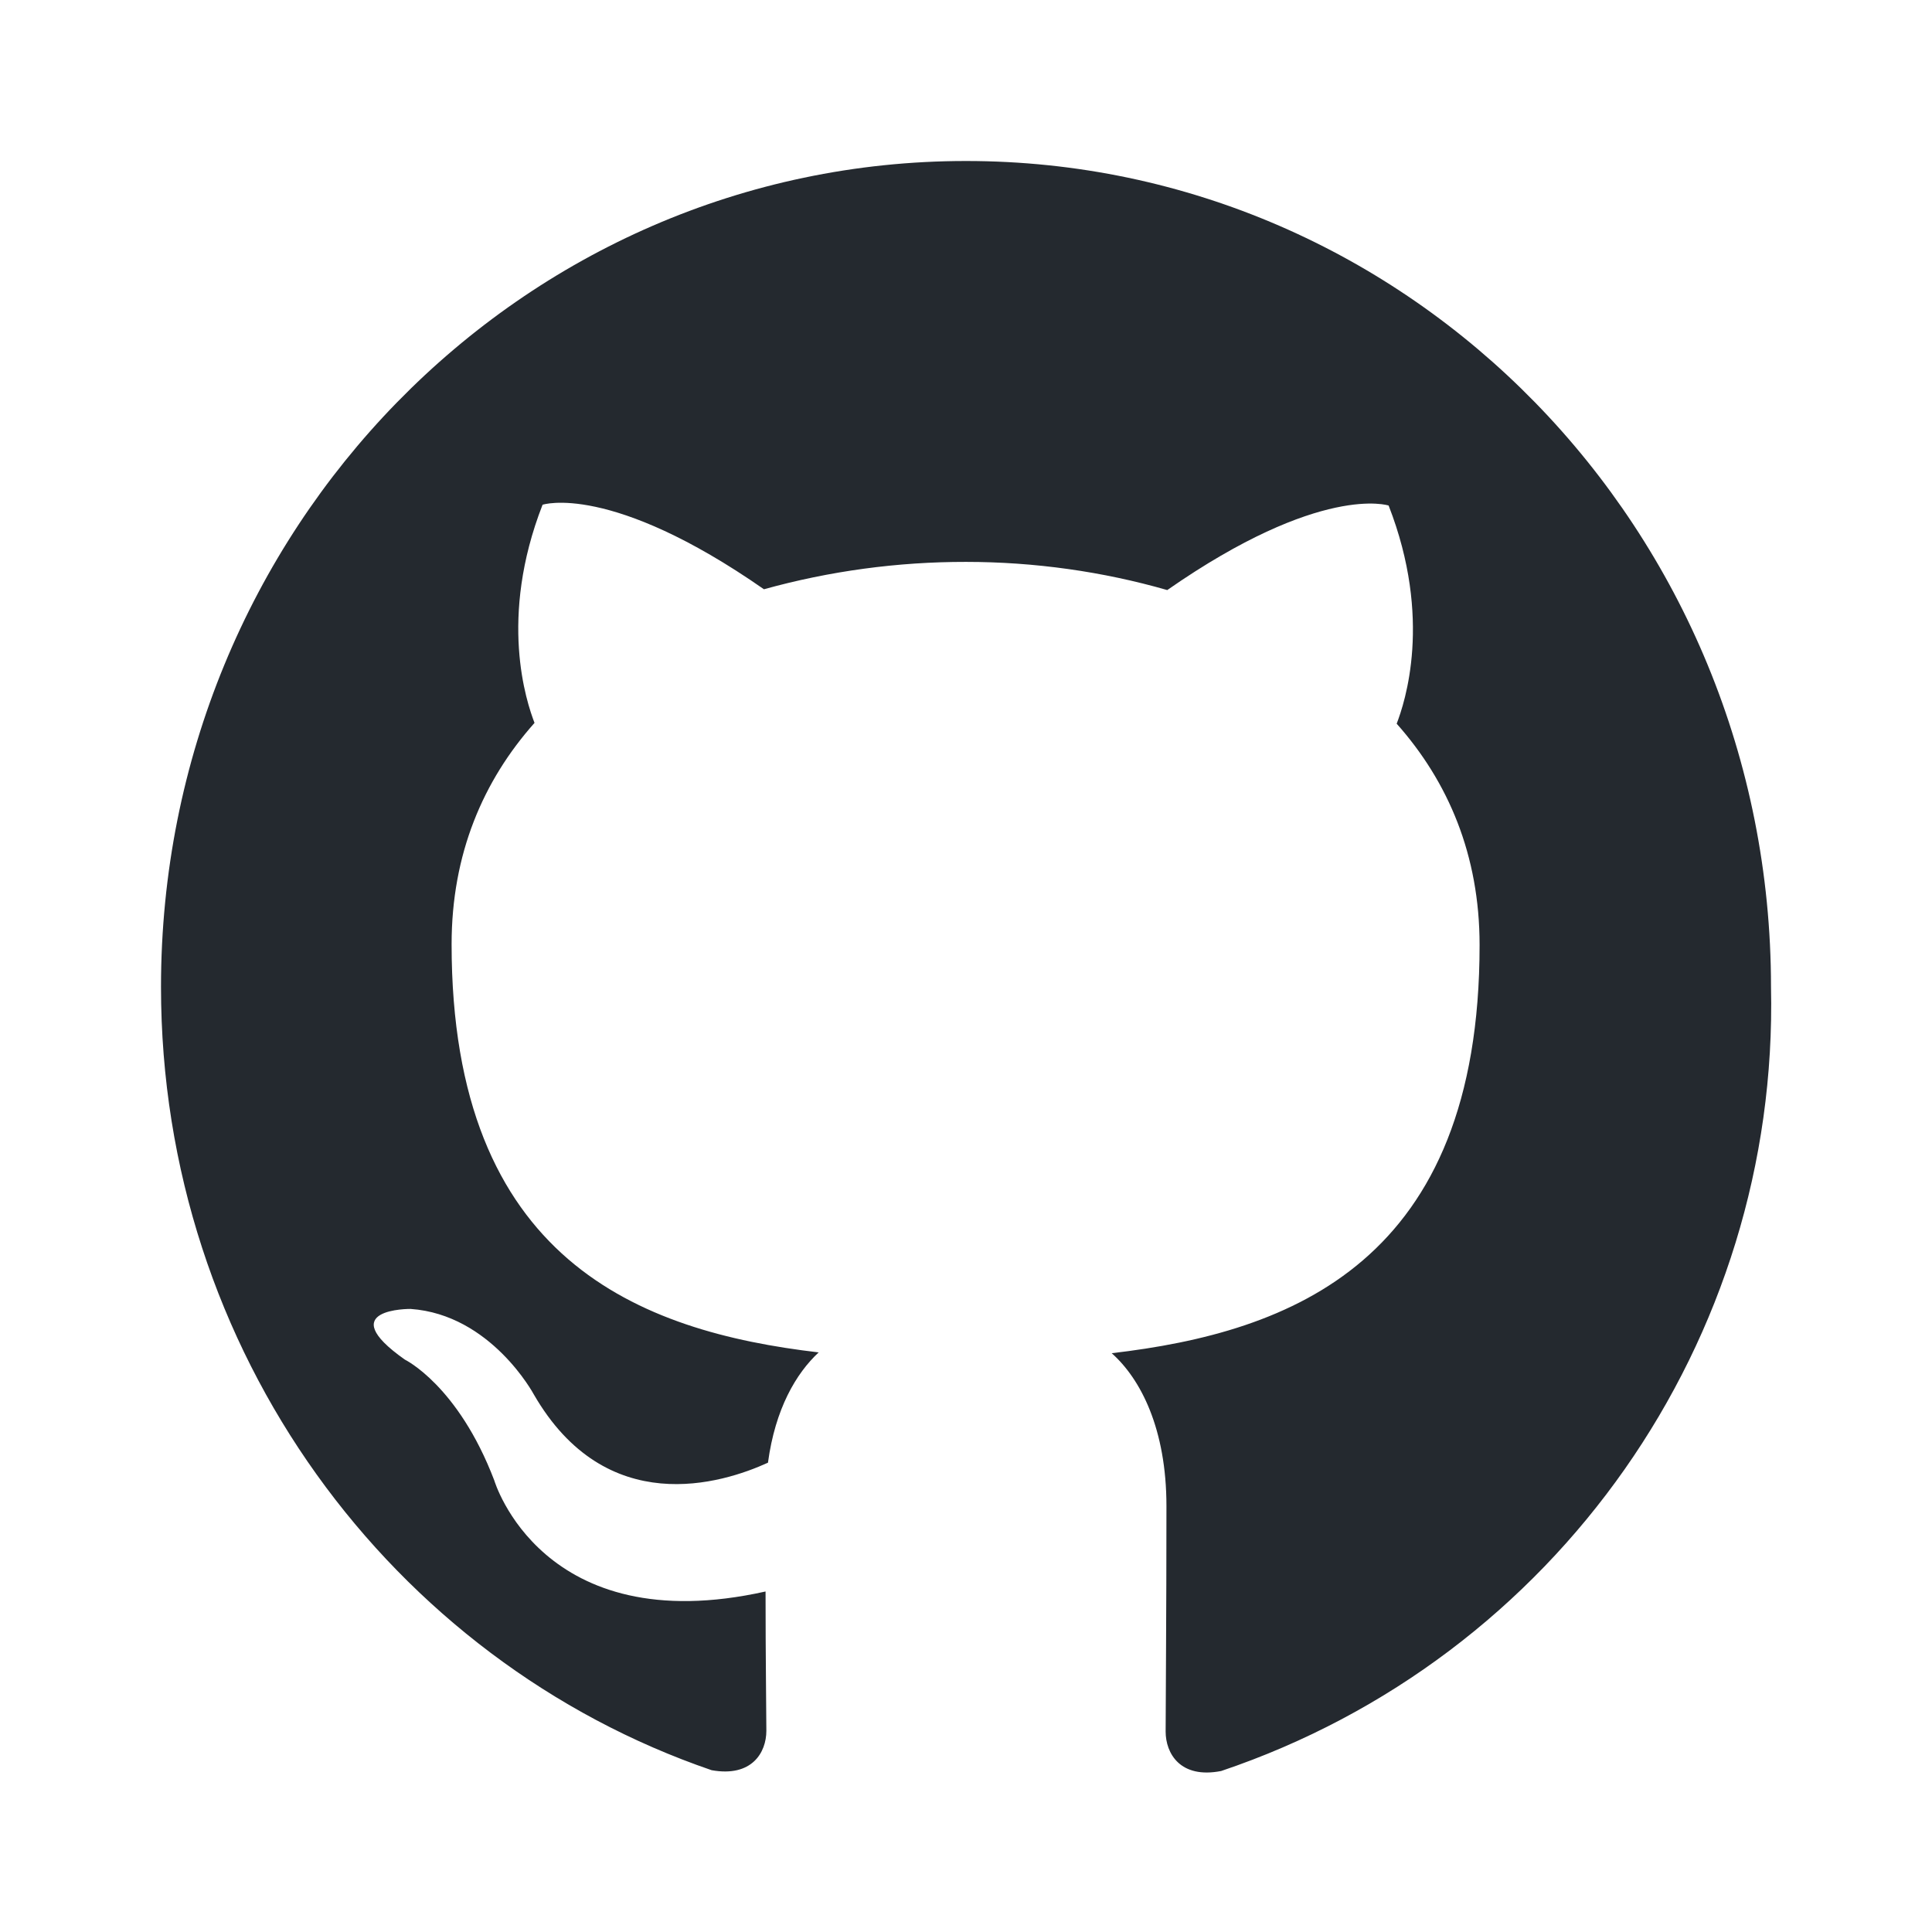
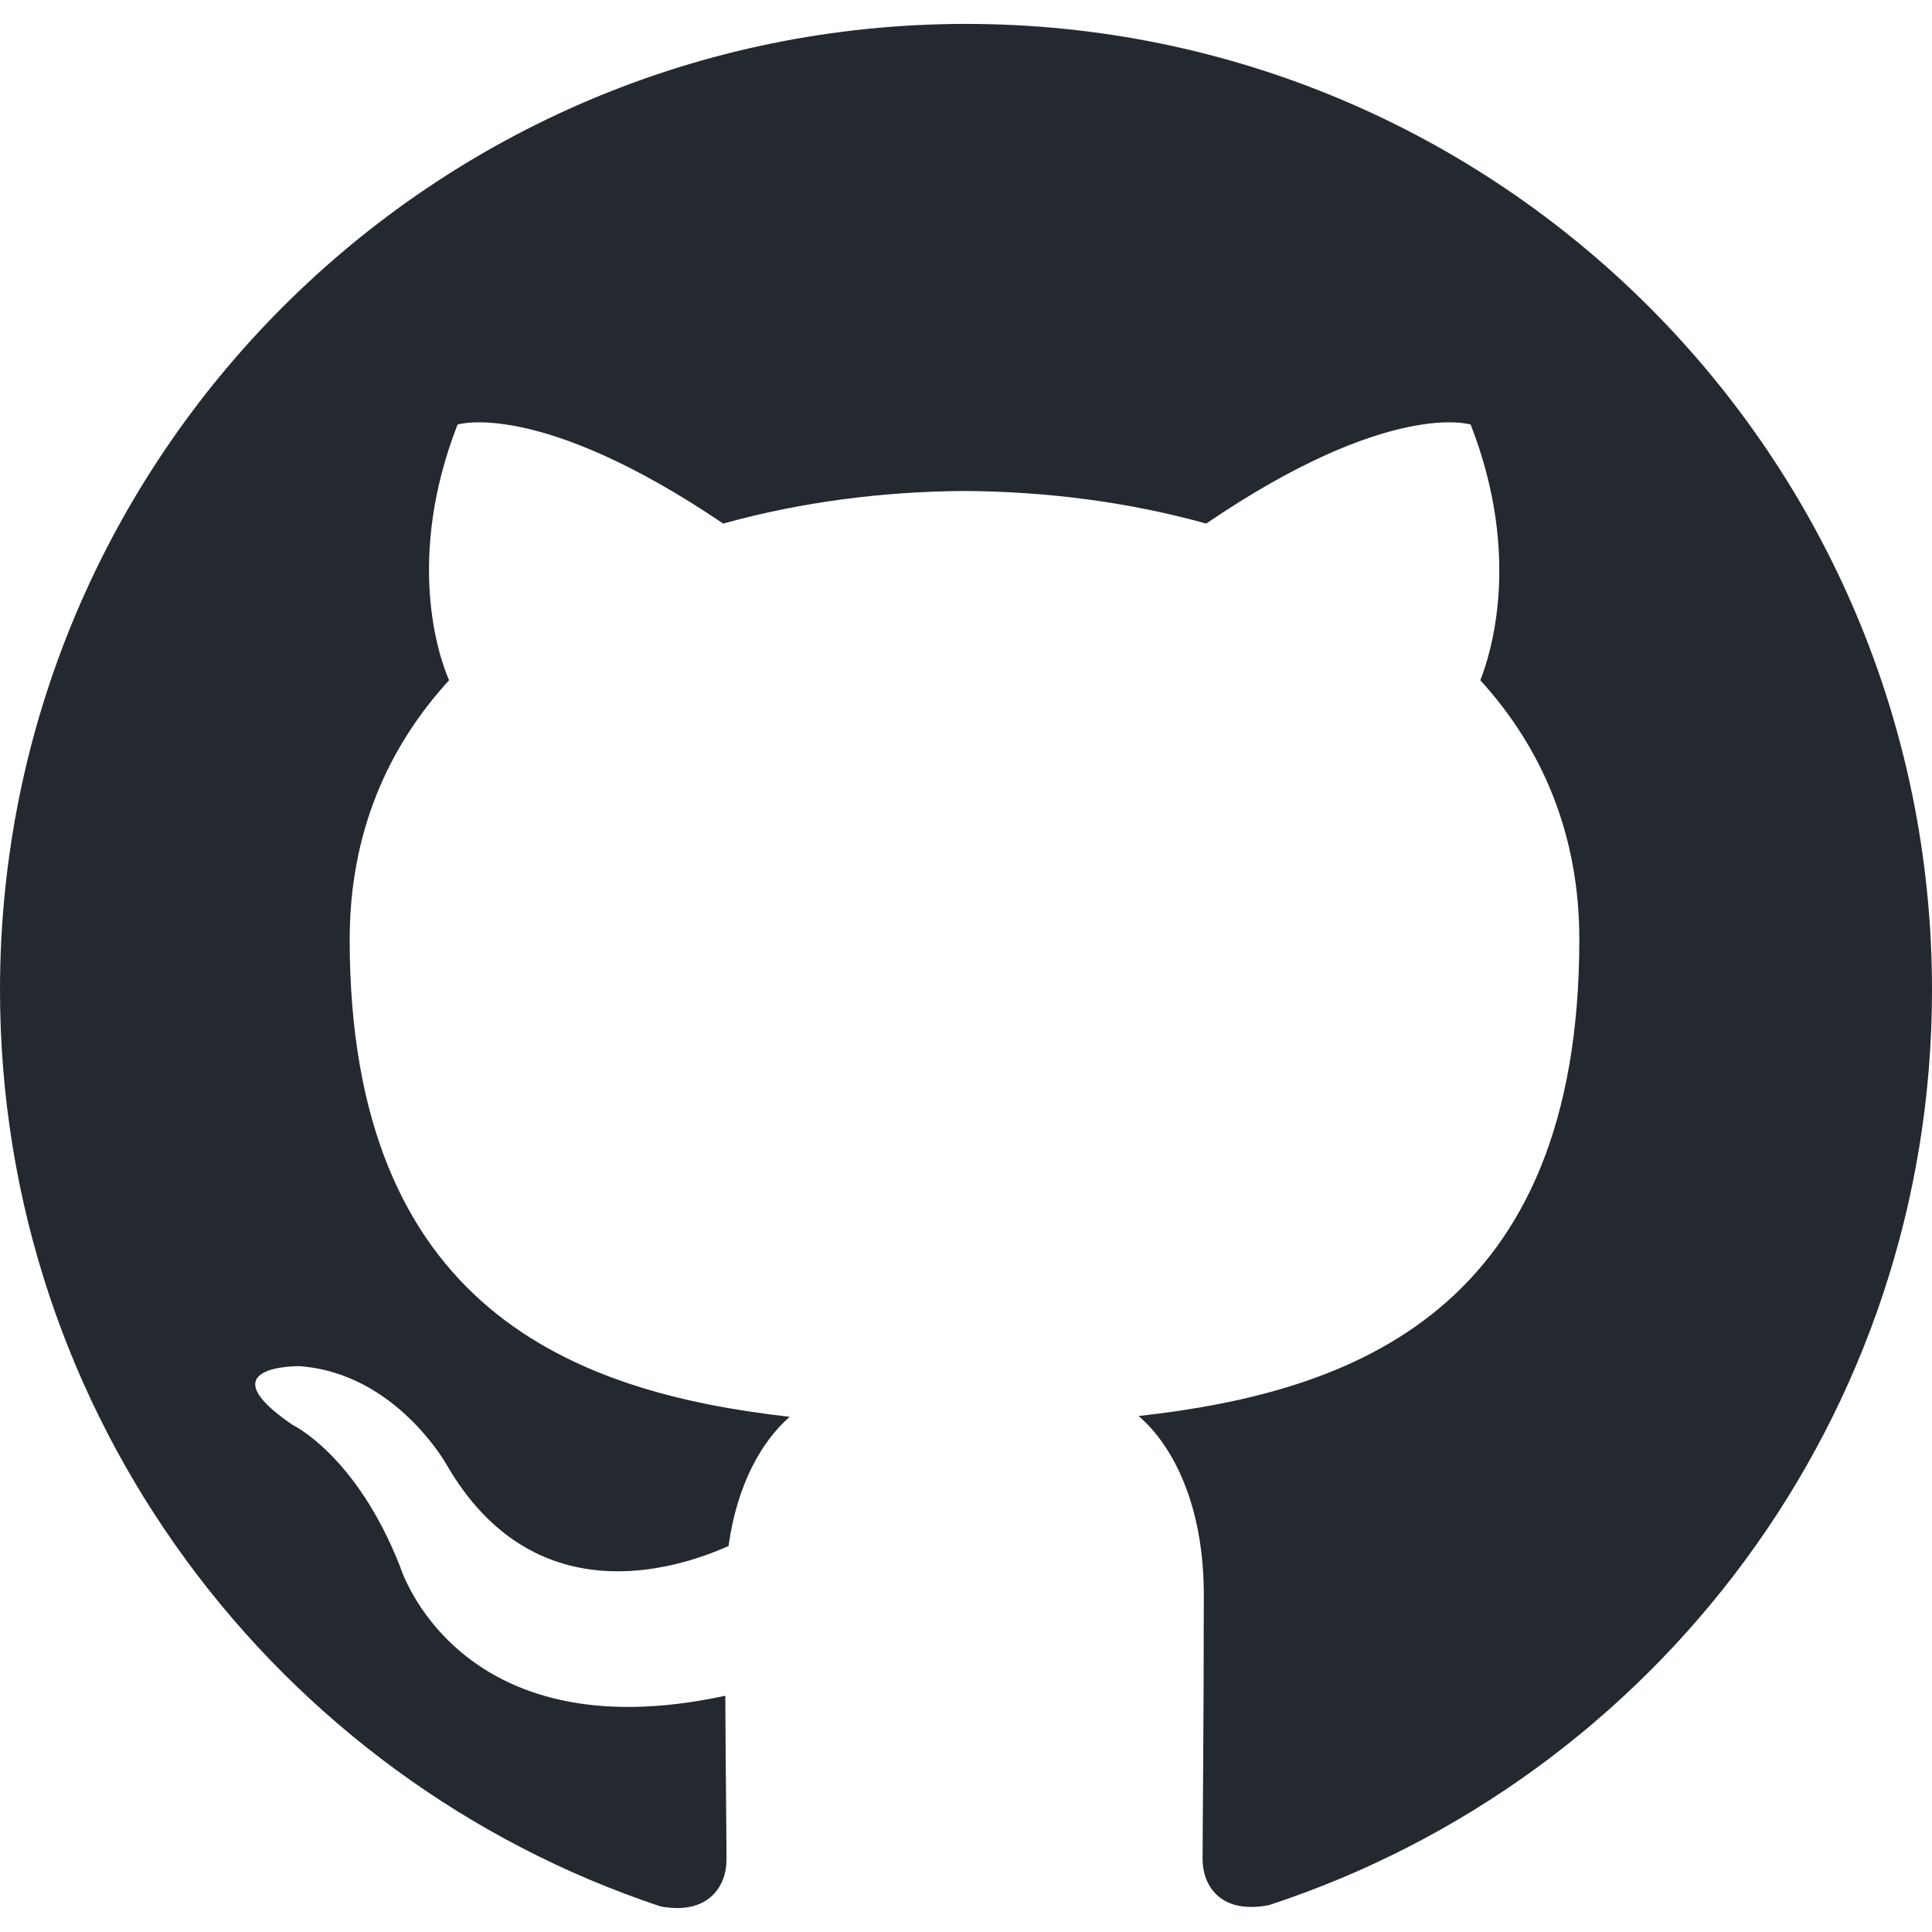
- <svg xmlns="http://www.w3.org/2000/svg" viewBox="0 0 24 24" role="img">
-   <path fill="#24292f" d="M12 2C6.48 2 2 6.58 2 12.26c0 4.53 2.87 8.37 6.84 9.73.5.09.68-.22.68-.49 0-.24-.01-.88-.01-1.73-2.78.62-3.37-1.38-3.37-1.38-.45-1.18-1.11-1.5-1.11-1.5-.91-.64.07-.63.07-.63 1 .07 1.53 1.06 1.53 1.06.9 1.56 2.34 1.11 2.91.85.09-.67.35-1.11.63-1.37-2.22-.26-4.56-1.14-4.56-5.07 0-1.12.39-2.03 1.03-2.75-.1-.26-.45-1.3.1-2.71 0 0 .84-.28 2.75 1.05A9.34 9.34 0 0 1 12 6.98c.85 0 1.7.12 2.5.35 1.91-1.33 2.75-1.05 2.75-1.05.55 1.41.2 2.45.1 2.71.64.72 1.03 1.63 1.03 2.75 0 3.94-2.34 4.81-4.57 5.07.36.32.68.94.68 1.9 0 1.37-.01 2.47-.01 2.8 0 .27.18.59.69.49A10.04 10.04 0 0 0 22 12.26C22 6.58 17.52 2 12 2Z" />
+ <svg xmlns="http://www.w3.org/2000/svg" role="img" width="18" height="18" viewBox="0 0 24 24" fill="#24292f">
+   <path d="M12 .297c-6.63 0-12 5.373-12 12 0 5.303 3.438 9.8 8.205 11.385.6.113.82-.258.82-.577 0-.285-.01-1.04-.015-2.04-3.338.724-4.042-1.61-4.042-1.61C4.422 18.07 3.633 17.7 3.633 17.7c-1.087-.744.084-.729.084-.729 1.205.084 1.838 1.236 1.838 1.236 1.07 1.835 2.809 1.305 3.495.998.108-.776.417-1.305.76-1.605-2.665-.3-5.466-1.332-5.466-5.93 0-1.31.465-2.38 1.235-3.22-.135-.303-.54-1.523.105-3.176 0 0 1.005-.322 3.3 1.23.96-.267 1.98-.399 3-.405 1.02.006 2.04.138 3 .405 2.28-1.552 3.285-1.23 3.285-1.23.645 1.653.24 2.873.12 3.176.765.84 1.23 1.91 1.23 3.22 0 4.61-2.805 5.625-5.475 5.92.42.36.81 1.096.81 2.22 0 1.606-.015 2.896-.015 3.286 0 .315.21.69.825.57C20.565 22.092 24 17.592 24 12.297c0-6.627-5.373-12-12-12" />
</svg>
